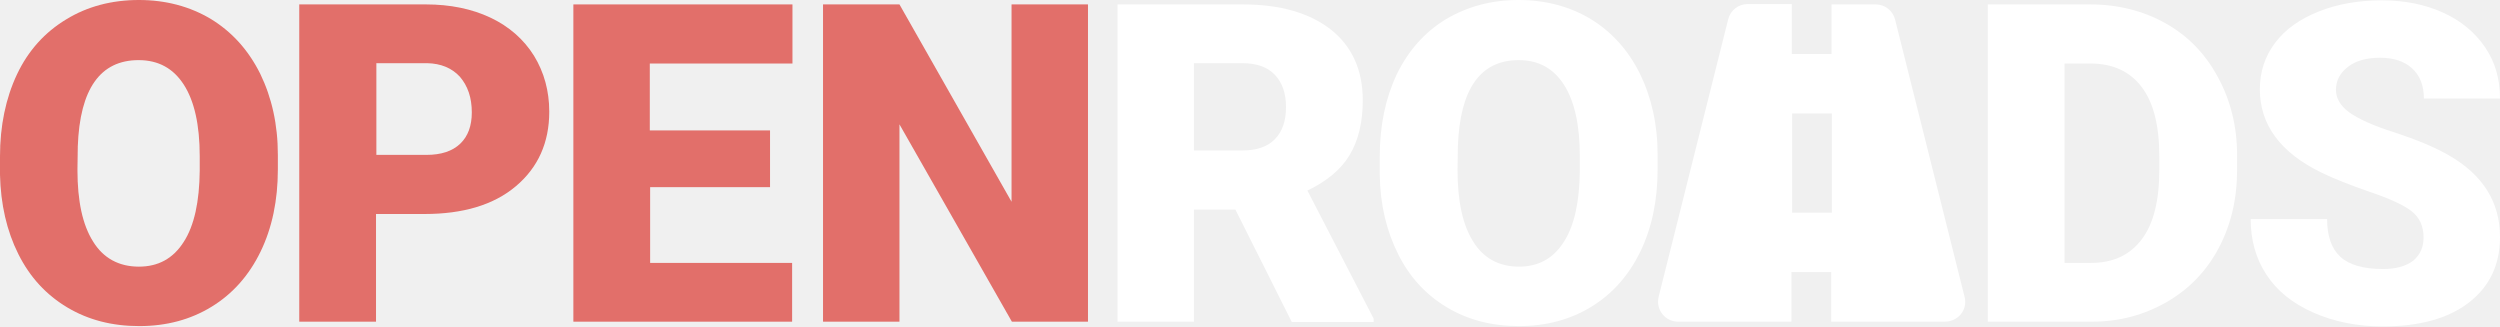
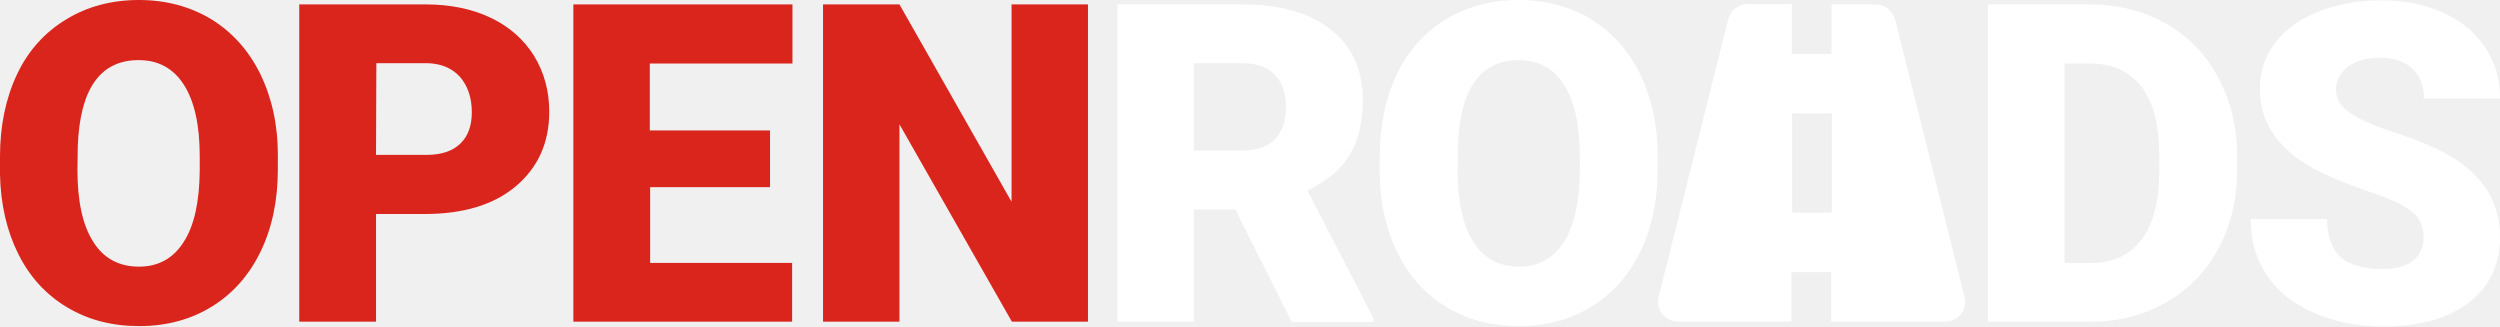
<svg xmlns="http://www.w3.org/2000/svg" version="1.1" id="Layer_1" x="0px" y="0px" width="736px" height="96px" viewBox="0 0 736 96" style="enable-background:new 0 0 736 96;" xml:space="preserve">
  <style type="text/css">
- 	.st0{opacity:0.64;fill:#DA251D;}
+ 	.st0{fill:#DA251D;enable-background:new    ;}
	.st1{fill:#FFFFFF;}
</style>
  <g>
-     <path class="st0" d="M81.8,49.9c0,9.1-1.7,17.2-5.1,24.2c-3.4,7-8.2,12.4-14.4,16.2C56.1,94.1,49,96,41,96s-15-1.8-21.2-5.5   s-11-8.9-14.4-15.7S0.2,60.2,0,51.4v-5.3C0,37,1.7,28.9,5,21.9S13.2,9.5,19.5,5.7C25.7,1.9,32.9,0,40.9,0c7.9,0,15,1.9,21.2,5.6   c6.2,3.8,11,9.1,14.5,16.1c3.4,7,5.2,14.9,5.2,23.9V49.9z M58.8,46c0-9.3-1.6-16.3-4.7-21.1s-7.5-7.2-13.3-7.2   c-11.3,0-17.3,8.5-17.9,25.4l-0.1,6.9c0,9.2,1.5,16.2,4.6,21.1c3,4.9,7.6,7.4,13.5,7.4c5.7,0,10.1-2.4,13.2-7.3   c3.1-4.8,4.6-11.8,4.7-20.9V46z" />
-     <path class="st0" d="M110.7,63v31.7H88.1V1.3h37.3c7.1,0,13.5,1.3,19,3.9s9.8,6.4,12.8,11.2c3,4.9,4.5,10.4,4.5,16.5   c0,9.1-3.3,16.4-9.8,21.9c-6.5,5.5-15.5,8.2-26.9,8.2H110.7z M110.7,45.6h14.8c4.4,0,7.7-1.1,10-3.3c2.3-2.2,3.4-5.3,3.4-9.2   c0-4.4-1.2-7.8-3.5-10.5c-2.4-2.6-5.6-3.9-9.6-4h-15V45.6z" />
-     <path class="st0" d="M226.8,55.1h-35.4v22.3h41.8v17.3h-64.4V1.3h64.5v17.4h-42v19.7h35.4V55.1z" />
+     <path class="st0" d="M81.8,49.9c0,9.1-1.7,17.2-5.1,24.2s-8.2,12.4-14.4,16.2S49,96,41,96s-15-1.8-21.2-5.5s-11-8.9-14.4-15.7   S0.2,60.2,0,51.4v-5.3C0,37,1.7,28.9,5,21.9S13.2,9.5,19.5,5.7C25.7,1.9,32.9,0,40.9,0c7.9,0,15,1.9,21.2,5.6   c6.2,3.8,11,9.1,14.5,16.1c3.4,7,5.2,14.9,5.2,23.9V49.9z M58.8,46c0-9.3-1.6-16.3-4.7-21.1s-7.5-7.2-13.3-7.2   c-11.3,0-17.3,8.5-17.9,25.4L22.8,50c0,9.2,1.5,16.2,4.6,21.1c3,4.9,7.6,7.4,13.5,7.4c5.7,0,10.1-2.4,13.2-7.3   c3.1-4.8,4.6-11.8,4.7-20.9C58.8,50.3,58.8,46,58.8,46z" />
+     <path class="st0" d="M110.7,63v31.7H88.1V1.3h37.3c7.1,0,13.5,1.3,19,3.9s9.8,6.4,12.8,11.2c3,4.9,4.5,10.4,4.5,16.5   c0,9.1-3.3,16.4-9.8,21.9S136.4,63,125,63C125,63,110.7,63,110.7,63z M110.7,45.6h14.8c4.4,0,7.7-1.1,10-3.3s3.4-5.3,3.4-9.2   c0-4.4-1.2-7.8-3.5-10.5c-2.4-2.6-5.6-3.9-9.6-4h-15L110.7,45.6L110.7,45.6z" />
+     <path class="st0" d="M226.8,55.1h-35.4v22.3h41.8v17.3h-64.4V1.3h64.5v17.4h-42v19.7h35.4v16.7H226.8z" />
    <path class="st0" d="M320.3,94.7h-22.4l-33.1-58.1v58.1h-22.5V1.3h22.5l33,58.1V1.3h22.5V94.7z" />
-     <path class="st1" d="M363.7,61.7h-12.2v33h-22.5V1.3h36.8c11.1,0,19.7,2.5,26,7.4c6.2,4.9,9.4,11.9,9.4,20.8   c0,6.5-1.3,11.9-3.9,16.2s-6.8,7.7-12.4,10.4l19.5,37.7v1h-24.1L363.7,61.7z M351.5,44.3h14.2c4.3,0,7.5-1.1,9.7-3.4   c2.2-2.3,3.2-5.4,3.2-9.4c0-4-1.1-7.2-3.3-9.5s-5.4-3.4-9.6-3.4h-14.2V44.3z" />
-     <path class="st1" d="M488,49.9c0,9.1-1.7,17.2-5.1,24.2c-3.4,7-8.2,12.4-14.4,16.2c-6.2,3.8-13.3,5.7-21.3,5.7   c-8,0-15-1.8-21.2-5.5s-11-8.9-14.4-15.7c-3.4-6.8-5.3-14.6-5.4-23.4v-5.3c0-9.2,1.7-17.2,5-24.2c3.4-7,8.2-12.4,14.4-16.2   C432,1.9,439.1,0,447.1,0c7.9,0,15,1.9,21.2,5.6c6.2,3.8,11,9.1,14.5,16.1c3.4,7,5.2,14.9,5.2,23.9V49.9z M465.1,46   c0-9.3-1.6-16.3-4.7-21.1c-3.1-4.8-7.5-7.2-13.3-7.2c-11.3,0-17.3,8.5-17.9,25.4l-0.1,6.9c0,9.2,1.5,16.2,4.6,21.1   c3,4.9,7.6,7.4,13.5,7.4c5.7,0,10.1-2.4,13.2-7.3c3.1-4.8,4.6-11.8,4.7-20.9V46z" />
-     <path class="st1" d="M585.2,94.7V1.3h30.1c8.3,0,15.7,1.9,22.3,5.6c6.6,3.7,11.7,9,15.4,15.9c3.7,6.8,5.6,14.5,5.6,22.9V50   c0,8.6-1.8,16.2-5.4,23c-3.6,6.8-8.7,12.1-15.3,15.9c-6.6,3.8-13.9,5.8-22,5.8H585.2z M607.8,18.7v58.7h7.8   c6.5,0,11.4-2.3,14.9-6.9c3.5-4.6,5.2-11.4,5.2-20.5v-4c0-9-1.7-15.8-5.2-20.4c-3.5-4.6-8.5-6.9-15.1-6.9H607.8z" />
-     <path class="st1" d="M713.5,69.9c0-3.3-1.2-5.9-3.5-7.7c-2.3-1.8-6.4-3.7-12.3-5.7c-5.8-2-10.6-3.9-14.3-5.7   c-12.1-5.9-18.1-14.1-18.1-24.5c0-5.2,1.5-9.7,4.5-13.7c3-4,7.3-7,12.8-9.2c5.5-2.2,11.7-3.3,18.6-3.3c6.7,0,12.7,1.2,18,3.6   c5.3,2.4,9.4,5.8,12.4,10.2S736,23.3,736,29h-22.4c0-3.8-1.2-6.8-3.5-8.9c-2.3-2.1-5.5-3.1-9.4-3.1c-4,0-7.2,0.9-9.5,2.7   c-2.3,1.8-3.5,4-3.5,6.8c0,2.4,1.3,4.6,3.8,6.5c2.6,1.9,7.1,4,13.5,6c6.4,2.1,11.7,4.3,15.9,6.7C731,51.5,736,59.5,736,69.8   c0,8.2-3.1,14.6-9.2,19.3c-6.1,4.7-14.6,7-25.3,7c-7.6,0-14.4-1.4-20.5-4.1c-6.1-2.7-10.7-6.4-13.8-11.2   c-3.1-4.7-4.6-10.2-4.6-16.3h22.5c0,5,1.3,8.7,3.9,11.1c2.6,2.4,6.8,3.6,12.6,3.6c3.7,0,6.6-0.8,8.8-2.4   C712.5,75,713.5,72.8,713.5,69.9z" />
+     <path class="st1" d="M363.7,61.7h-12.2v33H329V1.3h36.8c11.1,0,19.7,2.5,26,7.4c6.2,4.9,9.4,11.9,9.4,20.8c0,6.5-1.3,11.9-3.9,16.2   s-6.8,7.7-12.4,10.4l19.5,37.7v1h-24.1L363.7,61.7z M351.5,44.3h14.2c4.3,0,7.5-1.1,9.7-3.4c2.2-2.3,3.2-5.4,3.2-9.4   s-1.1-7.2-3.3-9.5s-5.4-3.4-9.6-3.4h-14.2L351.5,44.3L351.5,44.3z" />
+     <path class="st1" d="M488,49.9c0,9.1-1.7,17.2-5.1,24.2s-8.2,12.4-14.4,16.2c-6.2,3.8-13.3,5.7-21.3,5.7s-15-1.8-21.2-5.5   s-11-8.9-14.4-15.7c-3.4-6.8-5.3-14.6-5.4-23.4v-5.3c0-9.2,1.7-17.2,5-24.2c3.4-7,8.2-12.4,14.4-16.2C432,1.9,439.1,0,447.1,0   c7.9,0,15,1.9,21.2,5.6c6.2,3.8,11,9.1,14.5,16.1c3.4,7,5.2,14.9,5.2,23.9L488,49.9L488,49.9z M465.1,46c0-9.3-1.6-16.3-4.7-21.1   s-7.5-7.2-13.3-7.2c-11.3,0-17.3,8.5-17.9,25.4l-0.1,6.9c0,9.2,1.5,16.2,4.6,21.1c3,4.9,7.6,7.4,13.5,7.4c5.7,0,10.1-2.4,13.2-7.3   c3.1-4.8,4.6-11.8,4.7-20.9L465.1,46L465.1,46z" />
+     <path class="st1" d="M585.2,94.7V1.3h30.1c8.3,0,15.7,1.9,22.3,5.6s11.7,9,15.4,15.9c3.7,6.8,5.6,14.5,5.6,22.9V50   c0,8.6-1.8,16.2-5.4,23c-3.6,6.8-8.7,12.1-15.3,15.9s-13.9,5.8-22,5.8C615.9,94.7,585.2,94.7,585.2,94.7z M607.8,18.7v58.7h7.8   c6.5,0,11.4-2.3,14.9-6.9s5.2-11.4,5.2-20.5v-4c0-9-1.7-15.8-5.2-20.4s-8.5-6.9-15.1-6.9H607.8z" />
+     <path class="st1" d="M713.5,69.9c0-3.3-1.2-5.9-3.5-7.7s-6.4-3.7-12.3-5.7c-5.8-2-10.6-3.9-14.3-5.7c-12.1-5.9-18.1-14.1-18.1-24.5   c0-5.2,1.5-9.7,4.5-13.7s7.3-7,12.8-9.2s11.7-3.3,18.6-3.3c6.7,0,12.7,1.2,18,3.6s9.4,5.8,12.4,10.2S736,23.3,736,29h-22.4   c0-3.8-1.2-6.8-3.5-8.9s-5.5-3.1-9.4-3.1c-4,0-7.2,0.9-9.5,2.7c-2.3,1.8-3.5,4-3.5,6.8c0,2.4,1.3,4.6,3.8,6.5c2.6,1.9,7.1,4,13.5,6   c6.4,2.1,11.7,4.3,15.9,6.7C731,51.5,736,59.5,736,69.8c0,8.2-3.1,14.6-9.2,19.3c-6.1,4.7-14.6,7-25.3,7c-7.6,0-14.4-1.4-20.5-4.1   s-10.7-6.4-13.8-11.2c-3.1-4.7-4.6-10.2-4.6-16.3h22.5c0,5,1.3,8.7,3.9,11.1c2.6,2.4,6.8,3.6,12.6,3.6c3.7,0,6.6-0.8,8.8-2.4   C712.5,75,713.5,72.8,713.5,69.9z" />
    <path class="st1" d="M578.4,87.5L557.9,5.7c-0.7-2.6-3-4.4-5.7-4.4h-13v14.6h-11.7V1.2h-13c-2.7,0-5,1.8-5.7,4.4l-20.5,81.8   c-0.9,3.7,1.9,7.3,5.7,7.3h33.4V80.1h11.7v14.6h33.4C576.5,94.7,579.3,91.2,578.4,87.5z M539.3,62.6h-11.7V33.4h11.7V62.6z" />
  </g>
</svg>
